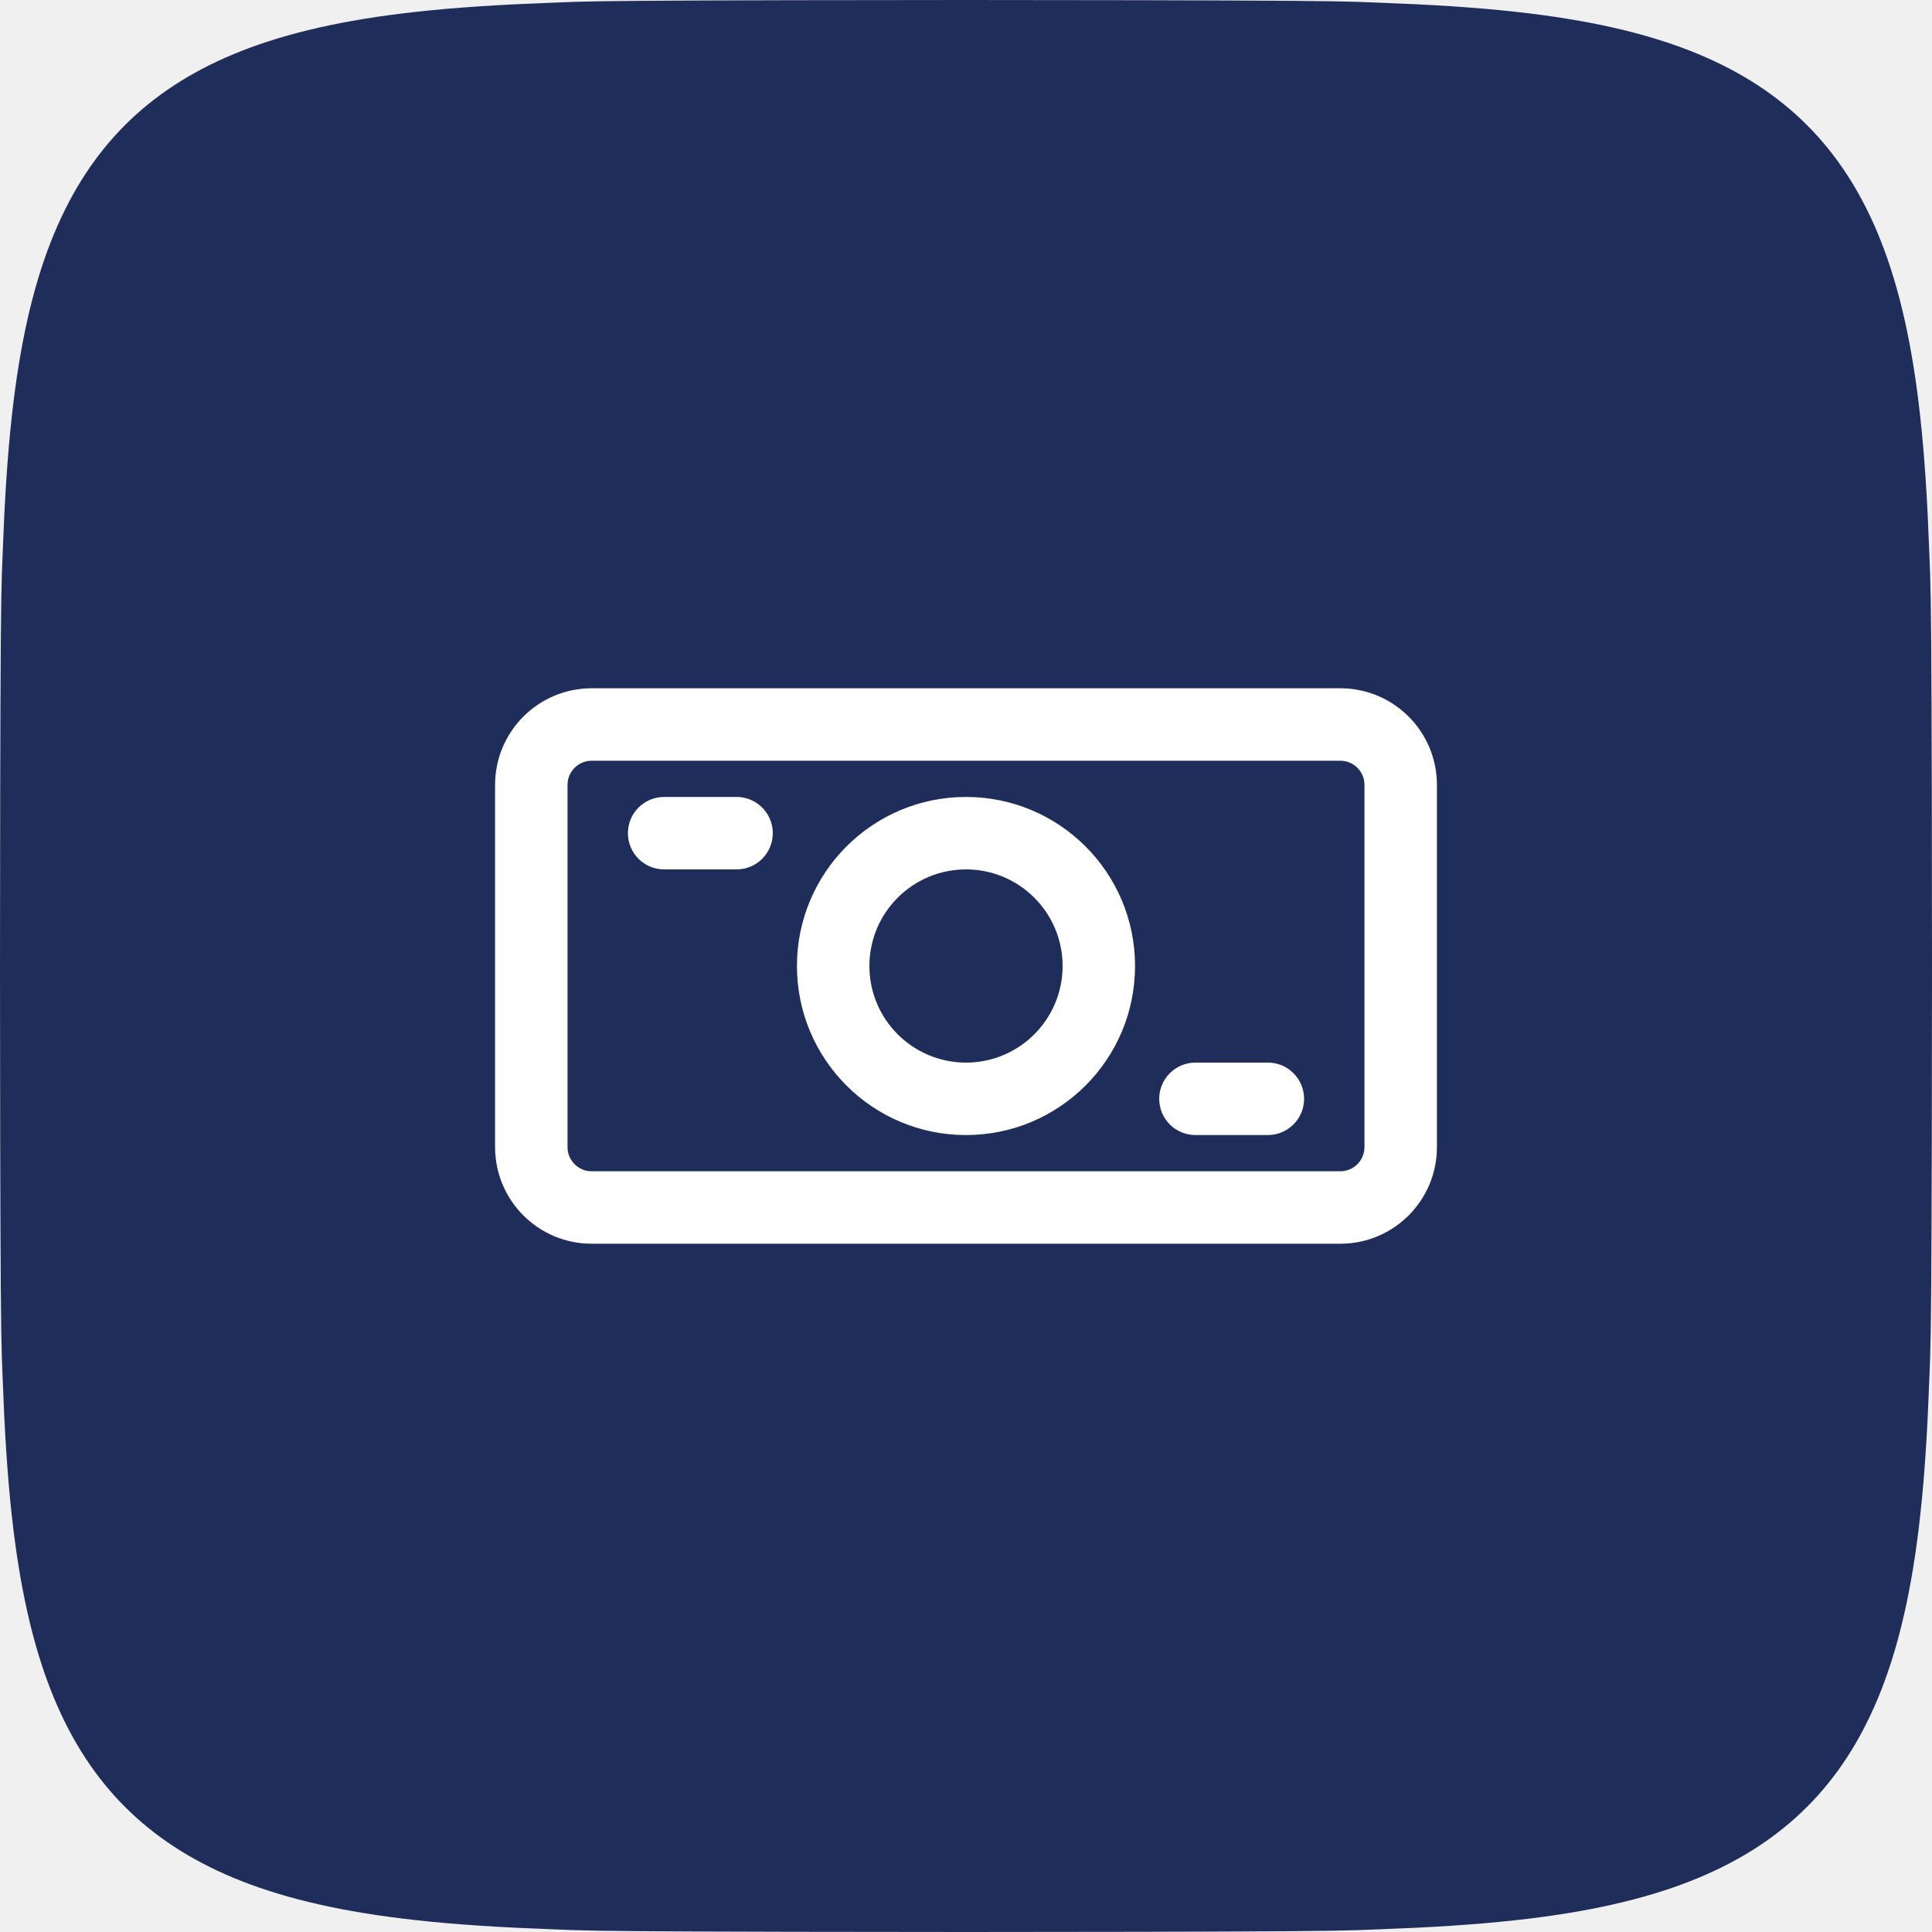
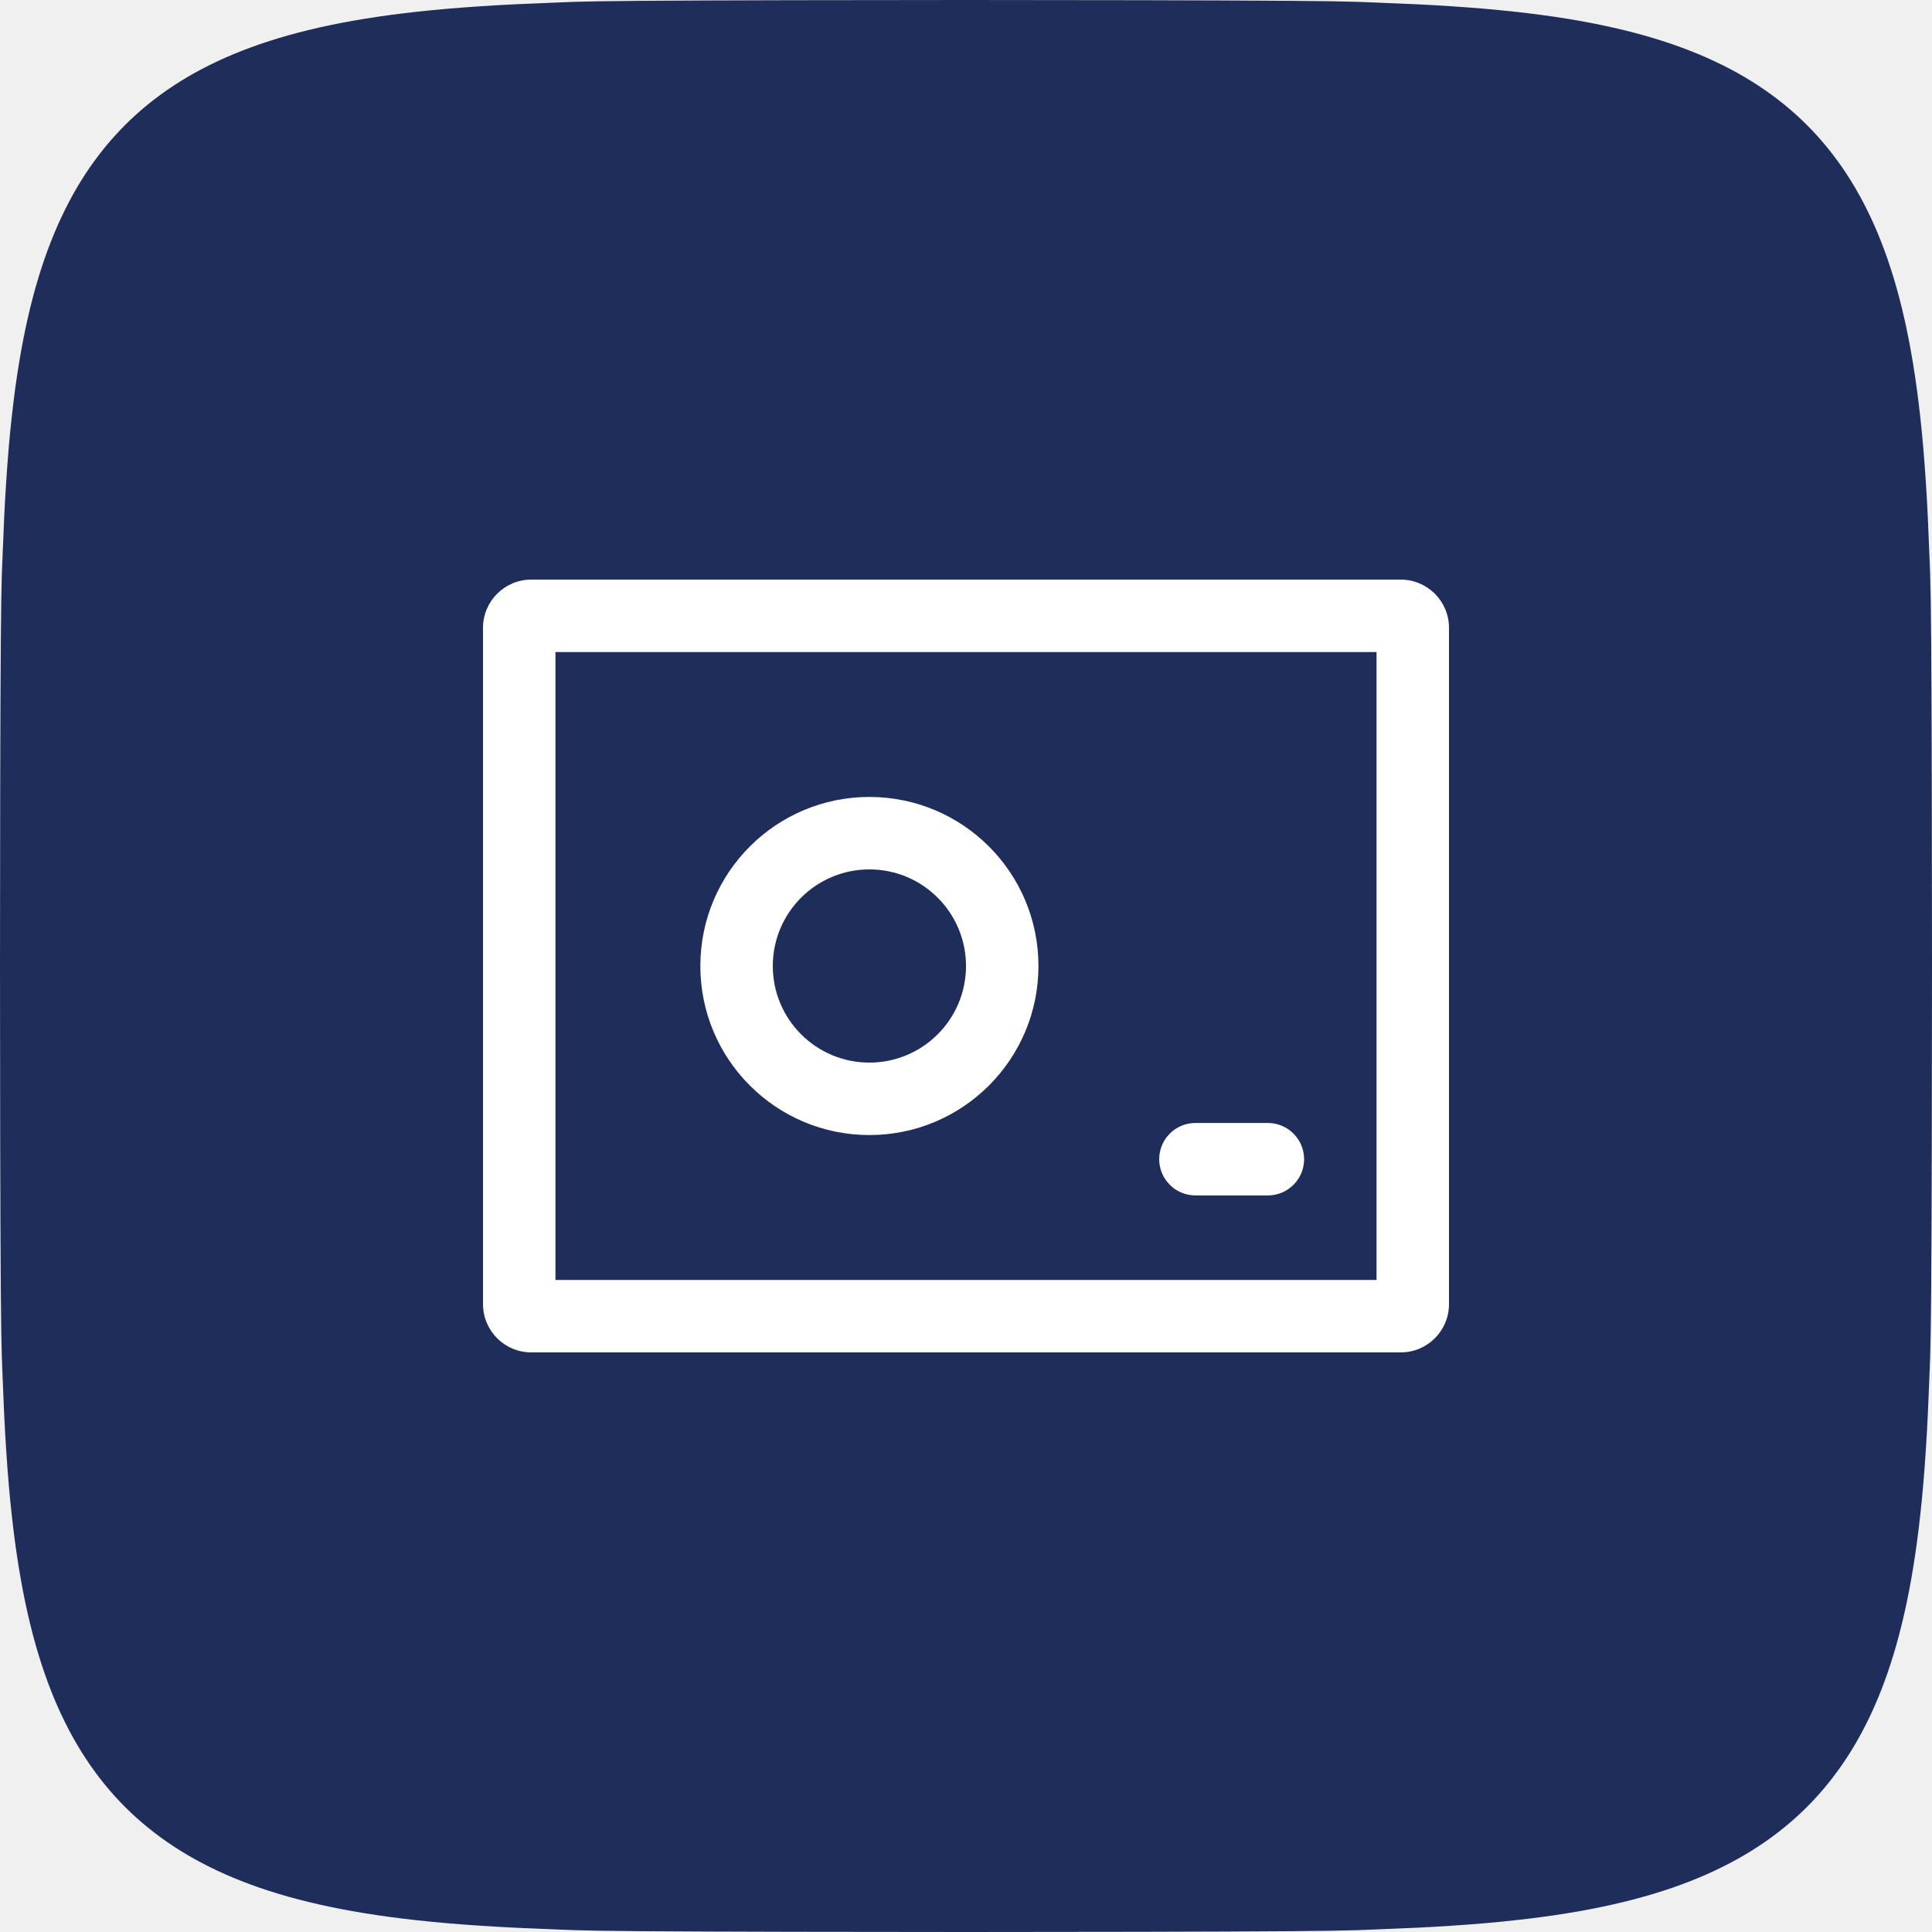
<svg xmlns="http://www.w3.org/2000/svg" width="80" height="80" viewBox="0 0 80 80">
  <path d="M80 40C80 44.479 79.989 50.484 79.966 53.437C79.943 56.389 79.909 56.487 79.863 57.715C79.817 58.943 79.76 59.874 79.691 60.804C79.622 61.734 79.541 62.528 79.449 63.295C79.357 64.061 79.253 64.746 79.137 65.404C79.021 66.061 78.893 66.663 78.753 67.239C78.613 67.816 78.461 68.351 78.296 68.863C78.131 69.376 77.954 69.855 77.764 70.314C77.573 70.774 77.37 71.206 77.153 71.62C76.937 72.033 76.707 72.424 76.463 72.797C76.218 73.171 75.96 73.524 75.687 73.861C75.414 74.199 75.126 74.518 74.822 74.822C74.518 75.126 74.199 75.414 73.861 75.687C73.524 75.96 73.171 76.218 72.797 76.463C72.424 76.707 72.033 76.937 71.62 77.153C71.206 77.37 70.774 77.573 70.314 77.764C69.855 77.954 69.376 78.131 68.863 78.296C68.351 78.461 67.816 78.613 67.239 78.753C66.663 78.893 66.061 79.021 65.404 79.137C64.746 79.253 64.061 79.357 63.295 79.449C62.528 79.541 61.734 79.622 60.804 79.691C59.874 79.76 58.943 79.817 57.715 79.863C56.487 79.909 56.389 79.943 53.437 79.966C50.484 79.989 44.479 80 40 80C35.521 80 29.516 79.989 26.563 79.966C23.611 79.943 23.513 79.909 22.285 79.863C21.057 79.817 20.126 79.76 19.196 79.691C18.266 79.622 17.472 79.541 16.705 79.449C15.939 79.357 15.254 79.253 14.596 79.137C13.939 79.021 13.337 78.893 12.761 78.753C12.184 78.613 11.649 78.461 11.137 78.296C10.624 78.131 10.145 77.954 9.686 77.764C9.226 77.573 8.794 77.37 8.38 77.153C7.967 76.937 7.576 76.707 7.203 76.463C6.829 76.218 6.476 75.96 6.139 75.687C5.801 75.414 5.482 75.126 5.178 74.822C4.874 74.518 4.586 74.199 4.313 73.861C4.04 73.524 3.782 73.171 3.537 72.797C3.293 72.424 3.063 72.033 2.847 71.62C2.63 71.206 2.427 70.774 2.236 70.314C2.046 69.855 1.869 69.376 1.704 68.863C1.539 68.351 1.387 67.816 1.247 67.239C1.107 66.663 0.979 66.061 0.863 65.404C0.747 64.746 0.643 64.061 0.551 63.295C0.459 62.528 0.378 61.734 0.309 60.804C0.24 59.874 0.183 58.943 0.137 57.715C0.091 56.487 0.057 56.389 0.034 53.437C0.011 50.484 0 44.479 0 40C0 35.521 0.011 29.516 0.034 26.563C0.057 23.611 0.091 23.513 0.137 22.285C0.183 21.057 0.24 20.126 0.309 19.196C0.378 18.266 0.459 17.472 0.551 16.705C0.643 15.939 0.747 15.254 0.863 14.596C0.979 13.939 1.107 13.337 1.247 12.761C1.387 12.184 1.539 11.649 1.704 11.137C1.869 10.624 2.046 10.145 2.236 9.686C2.427 9.226 2.63 8.794 2.847 8.38C3.063 7.967 3.293 7.576 3.537 7.203C3.782 6.829 4.04 6.476 4.313 6.139C4.586 5.801 4.874 5.482 5.178 5.178C5.482 4.874 5.801 4.586 6.139 4.313C6.476 4.04 6.829 3.782 7.203 3.537C7.576 3.293 7.967 3.063 8.38 2.847C8.794 2.63 9.226 2.427 9.686 2.236C10.145 2.046 10.624 1.869 11.137 1.704C11.649 1.539 12.184 1.387 12.761 1.247C13.337 1.107 13.939 0.979 14.596 0.863C15.254 0.747 15.939 0.643 16.705 0.551C17.472 0.459 18.266 0.378 19.196 0.309C20.126 0.24 21.057 0.183 22.285 0.137C23.513 0.091 23.611 0.057 26.563 0.034C29.516 0.011 35.521 0 40 0C44.479 0 50.484 0.011 53.437 0.034C56.389 0.057 56.487 0.091 57.715 0.137C58.943 0.183 59.874 0.24 60.804 0.309C61.734 0.378 62.528 0.459 63.295 0.551C64.061 0.643 64.746 0.747 65.404 0.863C66.061 0.979 66.663 1.107 67.239 1.247C67.816 1.387 68.351 1.539 68.863 1.704C69.376 1.869 69.855 2.046 70.314 2.236C70.774 2.427 71.206 2.63 71.62 2.847C72.033 3.063 72.424 3.293 72.797 3.537C73.171 3.782 73.524 4.04 73.861 4.313C74.199 4.586 74.518 4.874 74.822 5.178C75.126 5.482 75.414 5.801 75.687 6.139C75.96 6.476 76.218 6.829 76.463 7.203C76.707 7.576 76.937 7.967 77.153 8.38C77.37 8.794 77.573 9.226 77.764 9.686C77.954 10.145 78.131 10.624 78.296 11.137C78.461 11.649 78.613 12.184 78.753 12.761C78.893 13.337 79.021 13.939 79.137 14.596C79.253 15.254 79.357 15.939 79.449 16.705C79.541 17.472 79.622 18.266 79.691 19.196C79.76 20.126 79.817 21.057 79.863 22.285C79.909 23.513 79.943 23.611 79.966 26.563C79.989 29.516 80 35.521 80 40Z" fill="#1F2D5A" />
-   <path id="ink" d="M20.5 32.5V47.5C20.5 49.709 22.291 51.5 24.5 51.5H55.5C57.709 51.5 59.5 49.709 59.5 47.5V32.5C59.5 30.291 57.709 28.5 55.5 28.5H24.5C22.291 28.5 20.5 30.291 20.5 32.5ZM23.5 47.5V32.5C23.5 31.948 23.948 31.5 24.5 31.5H55.5C56.052 31.5 56.5 31.948 56.5 32.5V47.5C56.5 48.052 56.052 48.5 55.5 48.5H24.5C23.948 48.5 23.5 48.052 23.5 47.5ZM47 40C47 36.134 43.866 33 40 33C36.134 33 33 36.134 33 40C33 43.866 36.134 47 40 47C43.866 47 47 43.866 47 40ZM44 40C44 42.209 42.209 44 40 44C37.791 44 36 42.209 36 40C36 37.791 37.791 36 40 36C42.209 36 44 37.791 44 40ZM27.5 36H30.5C31.328 36 32 35.328 32 34.5C32 33.672 31.328 33 30.5 33H27.5C26.672 33 26 33.672 26 34.5C26 35.328 26.672 36 27.5 36ZM49.5 47H52.5C53.328 47 54 46.328 54 45.5C54 44.672 53.328 44 52.5 44H49.5C48.672 44 48 44.672 48 45.5C48 46.328 48.672 47 49.5 47Z" fill="#FFFFFF" />
+   <path id="ink" d="M20 54C20 55.105 20.895 56 22 56H58C59.105 56 60 55.105 60 54V26C60 24.895 59.105 24 58 24H22C20.895 24 20 24.895 20 26ZM23 27H57V53H23ZM43 40C43 36.134 39.866 33 36 33C32.134 33 29 36.134 29 40C29 43.866 32.134 47 36 47C39.866 47 43 43.866 43 40ZM40 40C40 42.209 38.209 44 36 44C33.791 44 32 42.209 32 40C32 37.791 33.791 36 36 36C38.209 36 40 37.791 40 40ZM49.5 49.5H52.5C53.328 49.5 54 48.828 54 48C54 47.172 53.328 46.5 52.5 46.5H49.5C48.672 46.5 48 47.172 48 48C48 48.828 48.672 49.5 49.5 49.5Z" fill="#FFFFFF" />
</svg>
